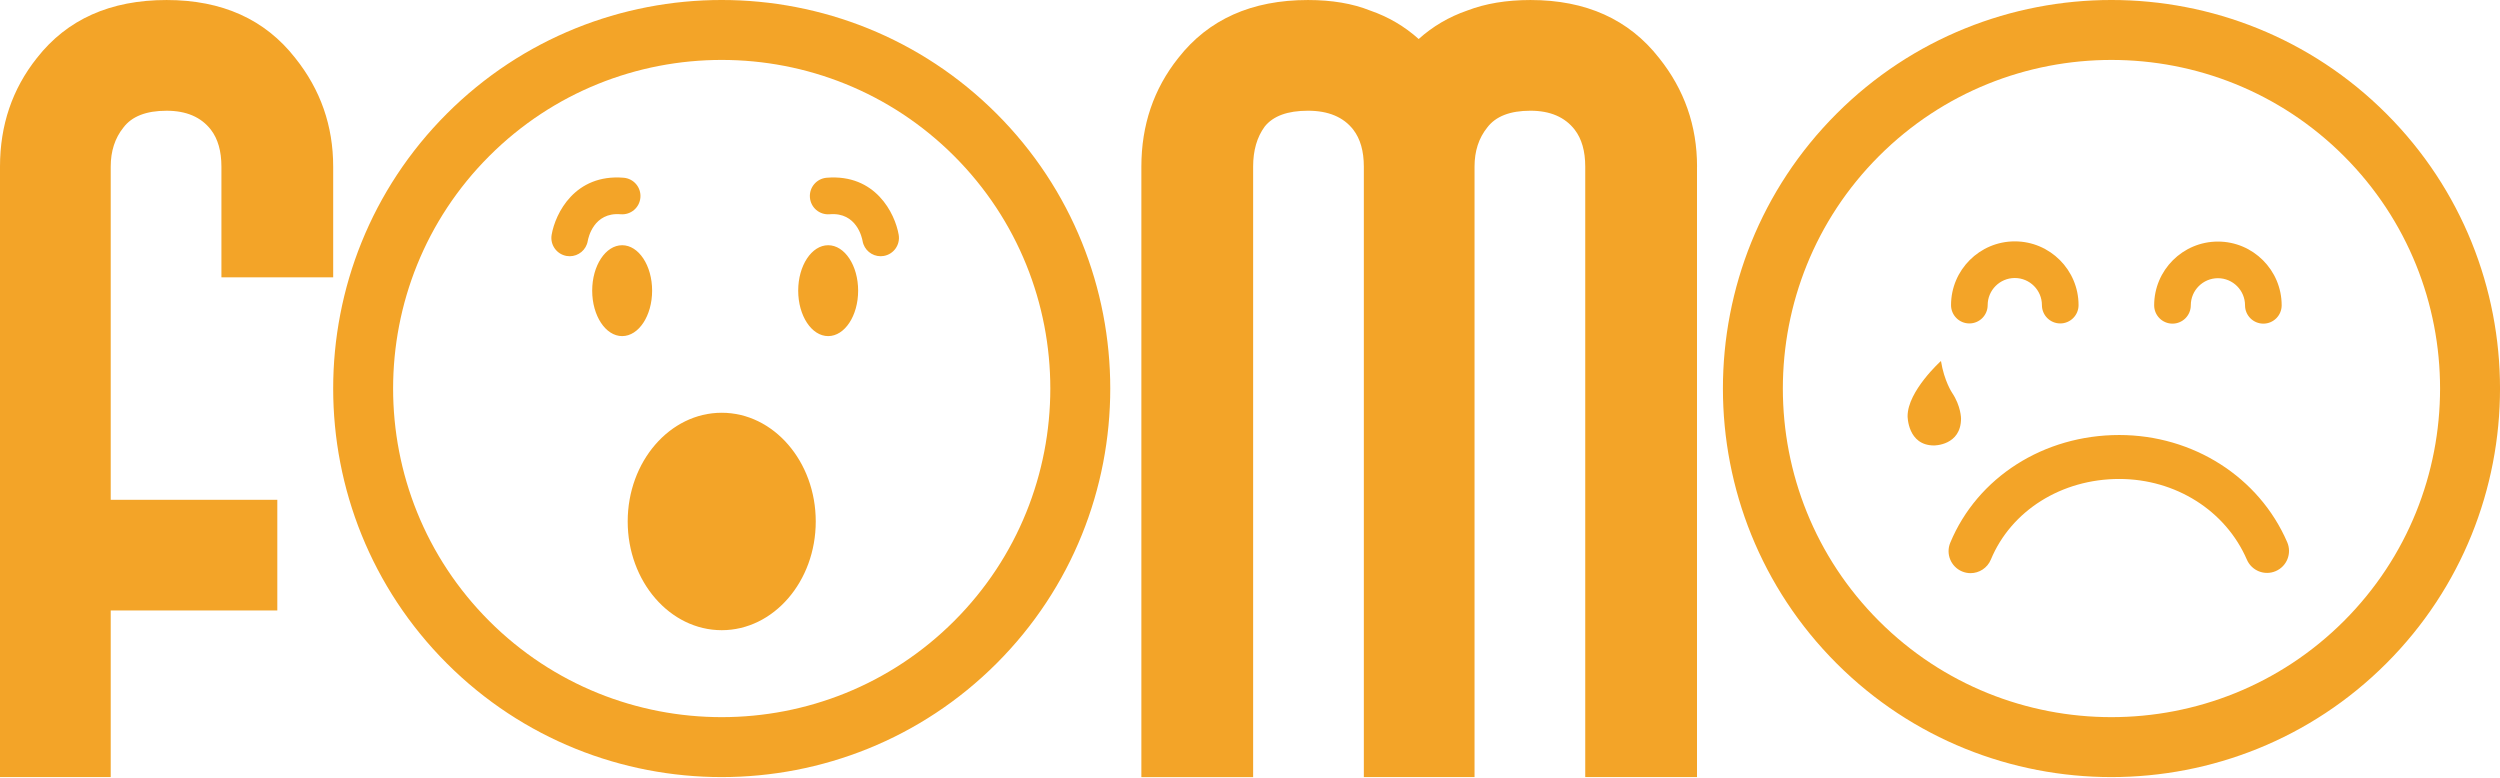
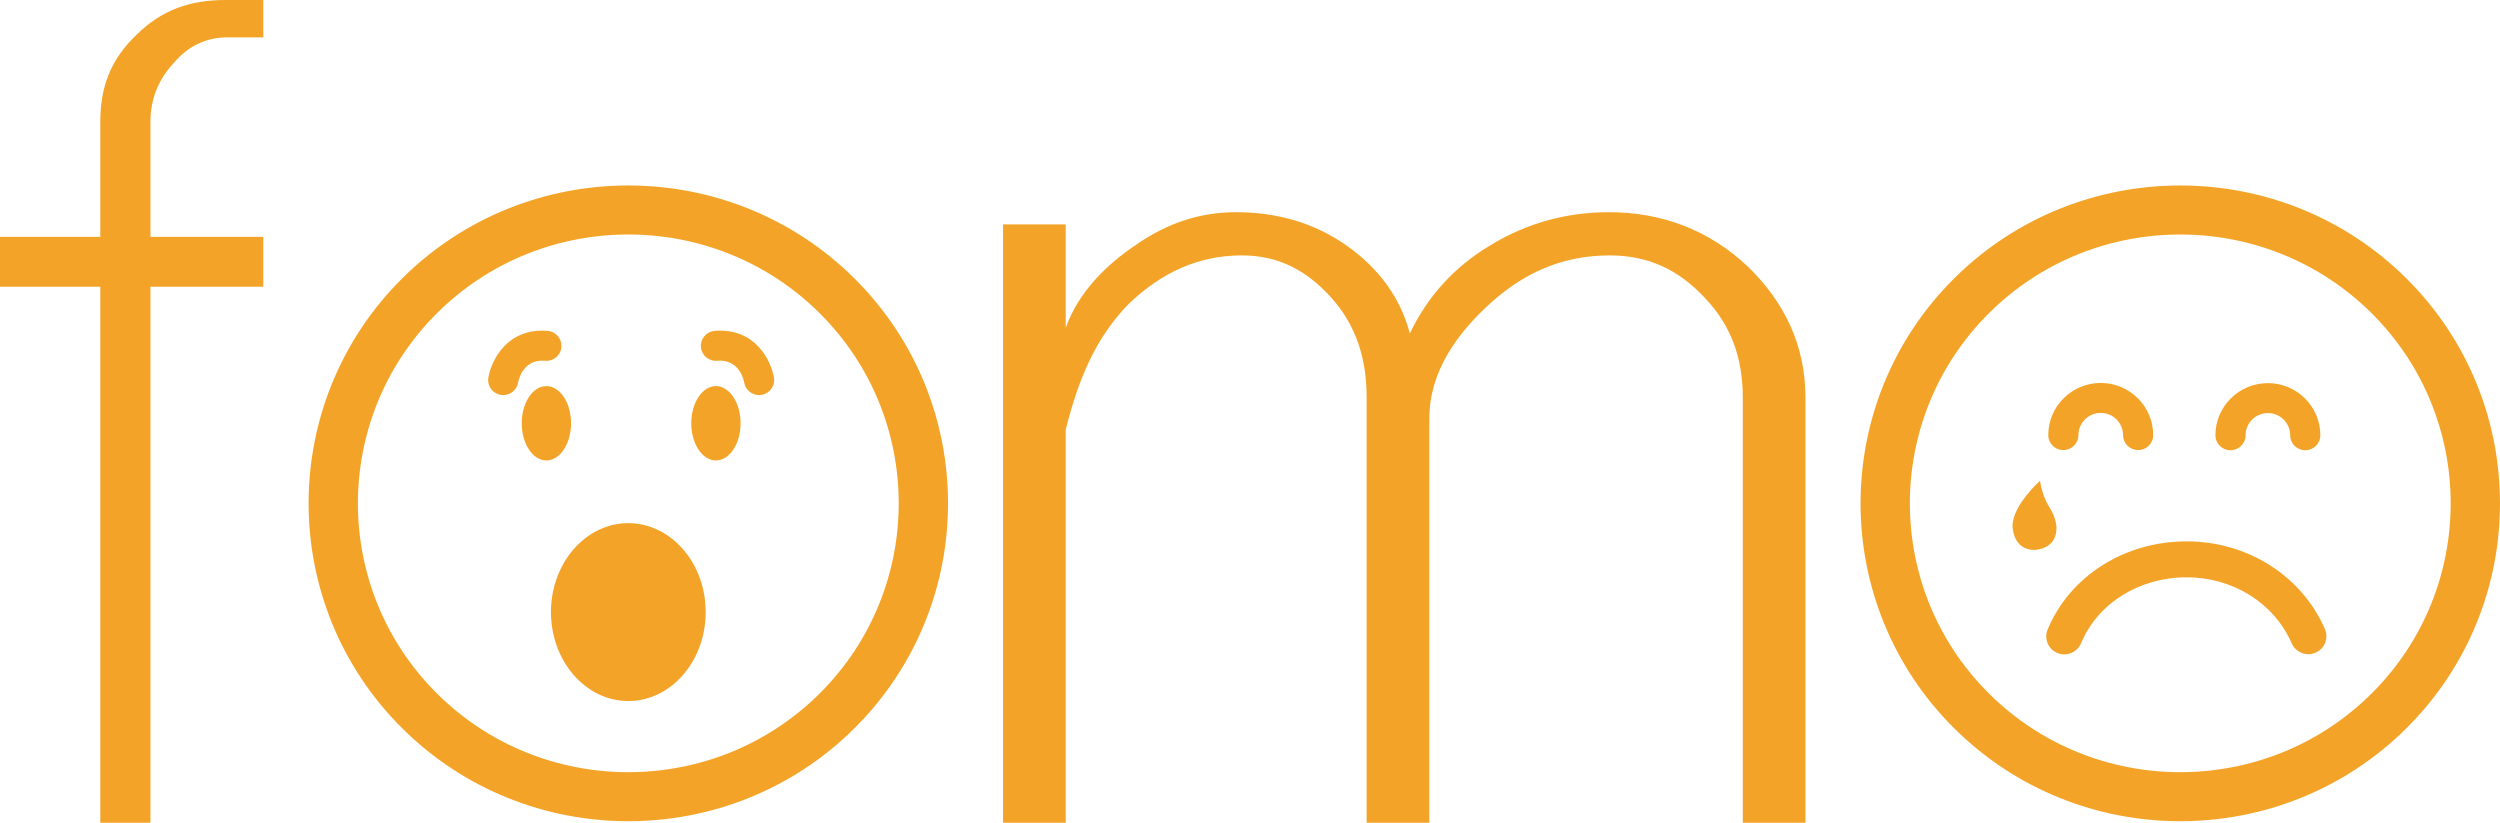
- <svg xmlns="http://www.w3.org/2000/svg" id="svg3086" version="1.1" width="160.857" height="50">
-   <defs id="defs3090" />
-   <g id="g3403" transform="translate(0,-1086)" style="fill:#f3a428;fill-opacity:1">
-     <path d="m 21.438,1096.72 0,7.123 -7.191,0 0,-7.123 c -2e-5,-0.995 -0.226,-1.786 -0.678,-2.374 -0.633,-0.814 -1.583,-1.221 -2.849,-1.221 -1.312,0 -2.239,0.362 -2.782,1.085 -0.543,0.678 -0.814,1.515 -0.814,2.51 l 0,21.438 10.719,0 0,7.123 -10.719,0 0,10.719 L 0,1136 0,1096.72 c 0,-2.668 0.791,-4.998 2.374,-6.988 1.945,-2.487 4.726,-3.731 8.345,-3.731 3.573,10e-5 6.332,1.244 8.277,3.731 1.628,2.035 2.442,4.364 2.442,6.988" style="font-size:40px;font-style:normal;font-variant:normal;font-weight:normal;font-stretch:normal;line-height:125%;letter-spacing:0px;word-spacing:0px;fill:#f3a428;fill-opacity:1;stroke:none;font-family:False Positive BRK;-inkscape-font-specification:False Positive BRK" id="path3261" />
-     <path d="m 109.19,1096.719 0,39.281 -7.191,0 0,-39.281 c -2e-5,-0.995 -0.226,-1.786 -0.678,-2.374 -0.633,-0.814 -1.583,-1.221 -2.849,-1.221 -1.312,0 -2.239,0.362 -2.782,1.085 -0.543,0.678 -0.814,1.515 -0.814,2.51 l 0,39.281 -7.123,0 0,-39.281 c -2e-5,-0.995 -0.226,-1.786 -0.678,-2.374 -0.633,-0.814 -1.606,-1.221 -2.917,-1.221 -1.312,0 -2.239,0.339 -2.782,1.018 -0.498,0.678 -0.746,1.538 -0.746,2.578 l 0,39.281 -7.191,0 0,-39.281 c 0,-2.668 0.791,-4.998 2.374,-6.988 1.945,-2.487 4.726,-3.731 8.345,-3.731 1.538,10e-5 2.872,0.226 4.003,0.678 1.176,0.407 2.216,1.018 3.121,1.832 0.905,-0.814 1.945,-1.425 3.121,-1.832 1.176,-0.452 2.533,-0.678 4.071,-0.678 3.573,10e-5 6.332,1.244 8.277,3.731 1.628,2.035 2.442,4.365 2.442,6.988" style="font-size:40px;font-style:normal;font-variant:normal;font-weight:normal;font-stretch:normal;line-height:125%;letter-spacing:0px;word-spacing:0px;fill:#f3a428;fill-opacity:1;stroke:none;font-family:False Positive BRK;-inkscape-font-specification:False Positive BRK" id="path3263" />
-     <g transform="matrix(0.4714329,0,0,0.4714329,21.43753,1086)" id="g3241" style="fill:#f3a428;fill-opacity:1">
-       <g id="g3201" style="fill:#f3a428;fill-opacity:1">
-         <path d="M 15.516,15.512 C -5.172,36.198 -5.17,69.858 15.518,90.547 36.2,111.231 69.858,111.231 90.544,90.543 111.231,69.858 111.229,36.201 90.546,15.519 69.858,-5.172 36.2,-5.172 15.516,15.512 z M 84.757,84.758 C 67.264,102.252 38.796,102.254 21.302,84.76 3.804,67.263 3.807,38.794 21.302,21.3 38.796,3.806 67.262,3.804 84.759,21.301 102.253,38.795 102.251,67.265 84.757,84.758 z M 39.441,45.873 c -2.258,0 -4.09,-2.777 -4.09,-6.203 0,-3.423 1.832,-6.201 4.09,-6.201 2.258,0 4.09,2.777 4.09,6.201 0,3.426 -1.832,6.203 -4.09,6.203 z M 34.744,32.895 c -0.21,1.217 -1.267,2.076 -2.461,2.076 -0.141,0 -0.284,-0.012 -0.428,-0.037 -1.36,-0.235 -2.273,-1.528 -2.039,-2.889 0.506,-2.931 3.173,-8.333 9.83,-7.786 1.376,0.113 2.399,1.32 2.286,2.696 -0.112,1.376 -1.301,2.4 -2.696,2.287 -3.696,-0.312 -4.422,3.246 -4.492,3.653 z m 36.905,6.775 c 0,3.426 -1.832,6.203 -4.091,6.203 -2.258,0 -4.09,-2.777 -4.09,-6.203 0,-3.423 1.832,-6.201 4.09,-6.201 2.259,0 4.091,2.777 4.091,6.201 z m 5.534,-7.626 c 0.234,1.361 -0.679,2.654 -2.038,2.889 -0.145,0.024 -0.287,0.037 -0.429,0.037 -1.193,0 -2.251,-0.859 -2.461,-2.076 -0.07,-0.406 -0.796,-3.963 -4.492,-3.652 -1.396,0.113 -2.584,-0.911 -2.695,-2.287 -0.113,-1.376 0.91,-2.583 2.286,-2.696 6.656,-0.547 9.323,4.854 9.829,7.785 z M 65.863,71.17 c 0,8.183 -5.755,14.84 -12.833,14.84 -7.078,0 -12.833,-6.657 -12.833,-14.84 0,-8.182 5.755,-14.835 12.833,-14.835 7.078,0 12.833,6.653 12.833,14.835 z" id="path3203" style="fill:#f3a428;fill-opacity:1" />
-       </g>
-       <g id="g3205" style="fill:#f3a428;fill-opacity:1" />
-       <g id="g3207" style="fill:#f3a428;fill-opacity:1" />
-       <g id="g3209" style="fill:#f3a428;fill-opacity:1" />
-       <g id="g3211" style="fill:#f3a428;fill-opacity:1" />
-       <g id="g3213" style="fill:#f3a428;fill-opacity:1" />
-       <g id="g3215" style="fill:#f3a428;fill-opacity:1" />
-       <g id="g3217" style="fill:#f3a428;fill-opacity:1" />
-       <g id="g3219" style="fill:#f3a428;fill-opacity:1" />
-       <g id="g3221" style="fill:#f3a428;fill-opacity:1" />
-       <g id="g3223" style="fill:#f3a428;fill-opacity:1" />
-       <g id="g3225" style="fill:#f3a428;fill-opacity:1" />
-       <g id="g3227" style="fill:#f3a428;fill-opacity:1" />
-       <g id="g3229" style="fill:#f3a428;fill-opacity:1" />
-       <g id="g3231" style="fill:#f3a428;fill-opacity:1" />
-       <g id="g3233" style="fill:#f3a428;fill-opacity:1" />
-     </g>
-     <g transform="matrix(0.4714368,0,0,0.4714368,110.8575,1086)" id="g3384" style="fill:#f3a428;fill-opacity:1">
-       <g id="g3344" style="fill:#f3a428;fill-opacity:1">
-         <path d="M 90.544,90.542 C 111.231,69.857 111.229,36.2 90.546,15.518 69.858,-5.172 36.198,-5.172 15.515,15.513 -5.173,36.198 -5.171,69.858 15.517,90.547 36.198,111.23 69.858,111.23 90.544,90.542 z M 21.302,21.3 C 38.795,3.807 67.261,3.805 84.759,21.302 102.253,38.796 102.251,67.264 84.757,84.757 67.263,102.251 38.796,102.253 21.302,84.759 3.804,67.263 3.806,38.794 21.302,21.3 z m 37.555,20.371 c 0,-4.798 3.903,-8.701 8.703,-8.701 4.797,0 8.699,3.902 8.699,8.701 0,1.381 -1.119,2.5 -2.5,2.5 -1.381,0 -2.5,-1.119 -2.5,-2.5 0,-2.041 -1.66,-3.701 -3.699,-3.701 -2.044,0 -3.703,1.66 -3.703,3.701 0,1.381 -1.119,2.5 -2.5,2.5 -1.381,0 -2.5,-1.12 -2.5,-2.5 z M 31.134,41.644 c 0,-4.797 3.904,-8.701 8.703,-8.701 4.797,0 8.701,3.903 8.701,8.701 0,1.381 -1.119,2.5 -2.5,2.5 -1.381,0 -2.5,-1.119 -2.5,-2.5 0,-2.041 -1.66,-3.701 -3.701,-3.701 -2.042,0 -3.703,1.66 -3.703,3.701 0,1.381 -1.119,2.5 -2.5,2.5 -1.381,0 -2.5,-1.12 -2.5,-2.5 z m 22.955,17.727 c 10.084,0 19.084,5.742 22.927,14.63 0.658,1.521 -0.041,3.286 -1.562,3.943 -1.521,0.66 -3.285,-0.042 -3.943,-1.562 C 68.617,69.693 61.781,65.37 54.09,65.37 c -7.869,0 -14.747,4.319 -17.522,11.004 -0.48,1.154 -1.596,1.851 -2.771,1.851 -0.385,0 -0.773,-0.074 -1.15,-0.23 -1.53,-0.636 -2.256,-2.392 -1.619,-3.921 3.707,-8.931 12.76,-14.703 23.061,-14.703 z m -28.885,-2.57 c 10e-4,-3.436 4.556,-7.535 4.556,-7.535 0.438,2.747 1.52,4.344 1.52,4.344 1.218,1.818 1.218,3.507 1.218,3.507 0,3.712 -3.692,3.68 -3.692,3.68 -3.602,-0.002 -3.602,-3.996 -3.602,-3.996 z" id="path3346" style="fill:#f3a428;fill-opacity:1" />
-       </g>
-       <g id="g3348" style="fill:#f3a428;fill-opacity:1" />
-       <g id="g3350" style="fill:#f3a428;fill-opacity:1" />
-       <g id="g3352" style="fill:#f3a428;fill-opacity:1" />
-       <g id="g3354" style="fill:#f3a428;fill-opacity:1" />
-       <g id="g3356" style="fill:#f3a428;fill-opacity:1" />
-       <g id="g3358" style="fill:#f3a428;fill-opacity:1" />
-       <g id="g3360" style="fill:#f3a428;fill-opacity:1" />
-       <g id="g3362" style="fill:#f3a428;fill-opacity:1" />
-       <g id="g3364" style="fill:#f3a428;fill-opacity:1" />
-       <g id="g3366" style="fill:#f3a428;fill-opacity:1" />
-       <g id="g3368" style="fill:#f3a428;fill-opacity:1" />
-       <g id="g3370" style="fill:#f3a428;fill-opacity:1" />
-       <g id="g3372" style="fill:#f3a428;fill-opacity:1" />
-       <g id="g3374" style="fill:#f3a428;fill-opacity:1" />
-       <g id="g3376" style="fill:#f3a428;fill-opacity:1" />
-     </g>
-   </g>
+ <svg xmlns="http://www.w3.org/2000/svg" preserveAspectRatio="xMidYMid" width="199.51" height="65.655" viewBox="0 0 199.51 65.655" id="svg3035" version="1.1">
+   <defs id="defs3037">
+     <style id="style3039">
+       .cls-1 {
+         fill: #F3A428;
+         fill-rule: evenodd;
+       }
+     </style>
+   </defs>
+   <path d="m 192.045,58.114 c -9.953,9.896 -26.148,9.896 -36.099,0.002 -9.954,-9.897 -9.955,-25.998 -0.001,-35.893 9.952,-9.895 26.147,-9.895 36.101,0.002 9.952,9.894 9.953,25.994 -0.001,35.889 z m -2.783,-33.122 c -8.419,-8.37 -22.116,-8.369 -30.532,-0.001 -8.419,8.369 -8.42,21.987 0,30.356 8.417,8.369 22.114,8.368 30.531,-0.001 8.417,-8.368 8.418,-21.985 0.001,-30.354 z m -6.375,26.348 c -1.392,-3.2 -4.681,-5.268 -8.382,-5.268 -3.786,0 -7.095,2.066 -8.43,5.264 -0.231,0.552 -0.768,0.886 -1.333,0.886 -0.186,0 -0.372,-0.036 -0.554,-0.11 -0.736,-0.305 -1.085,-1.145 -0.779,-1.876 1.784,-4.272 6.14,-7.033 11.096,-7.033 4.852,0 9.182,2.746 11.031,6.998 0.317,0.728 -0.02,1.572 -0.751,1.886 -0.732,0.316 -1.581,-0.02 -1.898,-0.747 z m 1.082,-15.408 c -0.664,0 -1.203,-0.536 -1.203,-1.196 0,-0.977 -0.799,-1.771 -1.78,-1.771 -0.983,0 -1.781,0.794 -1.781,1.771 0,0.66 -0.539,1.196 -1.203,1.196 -0.665,0 -1.203,-0.536 -1.203,-1.196 0,-2.295 1.878,-4.162 4.187,-4.162 2.308,0 4.186,1.866 4.186,4.162 0,0.66 -0.538,1.196 -1.203,1.196 z m -13.338,-0.013 c -0.664,0 -1.203,-0.536 -1.203,-1.196 0,-0.976 -0.798,-1.771 -1.78,-1.771 -0.983,0 -1.782,0.795 -1.782,1.771 0,0.66 -0.538,1.196 -1.203,1.196 -0.664,0 -1.203,-0.536 -1.203,-1.196 0,-2.295 1.879,-4.162 4.188,-4.162 2.308,0 4.186,1.867 4.186,4.162 0,0.66 -0.538,1.196 -1.203,1.196 z m -6.514,6.205 c 0,1.776 -1.777,1.761 -1.777,1.761 -1.733,-10e-4 -1.733,-1.912 -1.733,-1.912 0.001,-1.643 2.192,-3.604 2.192,-3.604 0.211,1.314 0.731,2.078 0.731,2.078 0.587,0.869 0.587,1.677 0.587,1.677 z M 139.081,31.726 c 0,-3.114 -0.916,-5.783 -3.079,-8.007 -2.089,-2.225 -4.496,-3.337 -7.552,-3.337 -3.507,0 -6.586,1.223 -9.344,3.67 -2.761,2.447 -5.04,5.561 -5.04,9.342 l 0,32.261 -5.003,0 0,-33.929 c 0,-3.114 -0.841,-5.783 -2.855,-8.007 -2.014,-2.225 -4.274,-3.337 -7.106,-3.337 -3.357,0 -6.363,1.298 -9.048,3.893 -2.611,2.669 -4.004,6.005 -5.005,10.009 l 0,31.371 -5.003,0 0,-47.749 5.003,0 0,8.259 c 1.001,-2.816 3.216,-5.041 5.676,-6.673 2.462,-1.705 5.079,-2.558 7.915,-2.558 3.355,0 6.301,0.89 8.837,2.669 2.61,1.855 4.288,4.19 5.034,7.007 1.416,-2.965 3.542,-5.3 6.376,-7.007 2.909,-1.779 6.078,-2.669 9.51,-2.669 4.25,0 8.029,1.446 11.087,4.338 2.982,2.892 4.599,6.377 4.599,10.454 l 0,33.929 -5.002,0 0,-33.929 z M 32.093,58.116 c -9.954,-9.897 -9.955,-25.999 0,-35.894 9.952,-9.894 26.146,-9.894 36.1,0.003 9.952,9.894 9.953,25.994 -0.001,35.889 -9.953,9.896 -26.147,9.896 -36.099,0.002 z M 65.409,24.991 c -8.419,-8.37 -22.115,-8.369 -30.533,0 -8.417,8.368 -8.419,21.987 0,30.357 8.418,8.368 22.115,8.367 30.532,-10e-4 8.417,-8.368 8.418,-21.987 0.001,-30.356 z m -4.626,6.521 c -0.07,0.012 -0.138,0.018 -0.206,0.018 -0.574,0 -1.084,-0.411 -1.184,-0.993 -0.034,-0.194 -0.383,-1.896 -2.162,-1.747 -0.672,0.054 -1.243,-0.436 -1.297,-1.094 -0.054,-0.658 0.438,-1.236 1.1,-1.29 3.203,-0.261 4.486,2.322 4.73,3.724 0.112,0.651 -0.327,1.27 -0.981,1.382 z m -3.65,-0.7 c 1.086,0 1.968,1.328 1.968,2.966 0,1.639 -0.882,2.968 -1.968,2.968 -1.087,0 -1.968,-1.329 -1.968,-2.968 0,-1.637 0.881,-2.966 1.968,-2.966 z m -6.991,25.134 c -3.405,0 -6.174,-3.185 -6.174,-7.099 0,-3.914 2.769,-7.097 6.174,-7.097 3.406,0 6.175,3.183 6.175,7.097 0,3.914 -2.769,7.099 -6.175,7.099 z m -6.538,-19.2 c -1.086,0 -1.968,-1.329 -1.968,-2.968 0,-1.637 0.882,-2.966 1.968,-2.966 1.086,0 1.968,1.328 1.968,2.966 0,1.639 -0.882,2.968 -1.968,2.968 z M 43.505,28.79 c -1.778,-0.149 -2.127,1.553 -2.161,1.747 -0.101,0.583 -0.61,0.994 -1.184,0.994 -0.068,0 -0.137,-0.006 -0.206,-0.018 C 39.3,31.4 38.86,30.782 38.973,30.131 c 0.243,-1.402 1.527,-3.986 4.73,-3.725 0.662,0.054 1.154,0.632 1.1,1.29 -0.054,0.658 -0.626,1.148 -1.298,1.094 z m -31.498,36.865 -4.003,0 0,-42.775 -8.004,0 0,-3.979 8.004,0 0,-9.196 c 0,-2.817 0.857,-4.981 2.871,-6.91 C 12.888,0.793 15.162,0 17.996,0 l 3.016,0 0,2.984 -2.903,0 c -1.642,0 -3.107,0.691 -4.226,2.026 -1.194,1.262 -1.876,2.843 -1.876,4.695 l 0,9.196 9.005,0 0,3.979 -9.005,0 0,42.775 z" class="cls-1" id="path3041" style="fill:#f3a428;fill-rule:evenodd" />
</svg>
